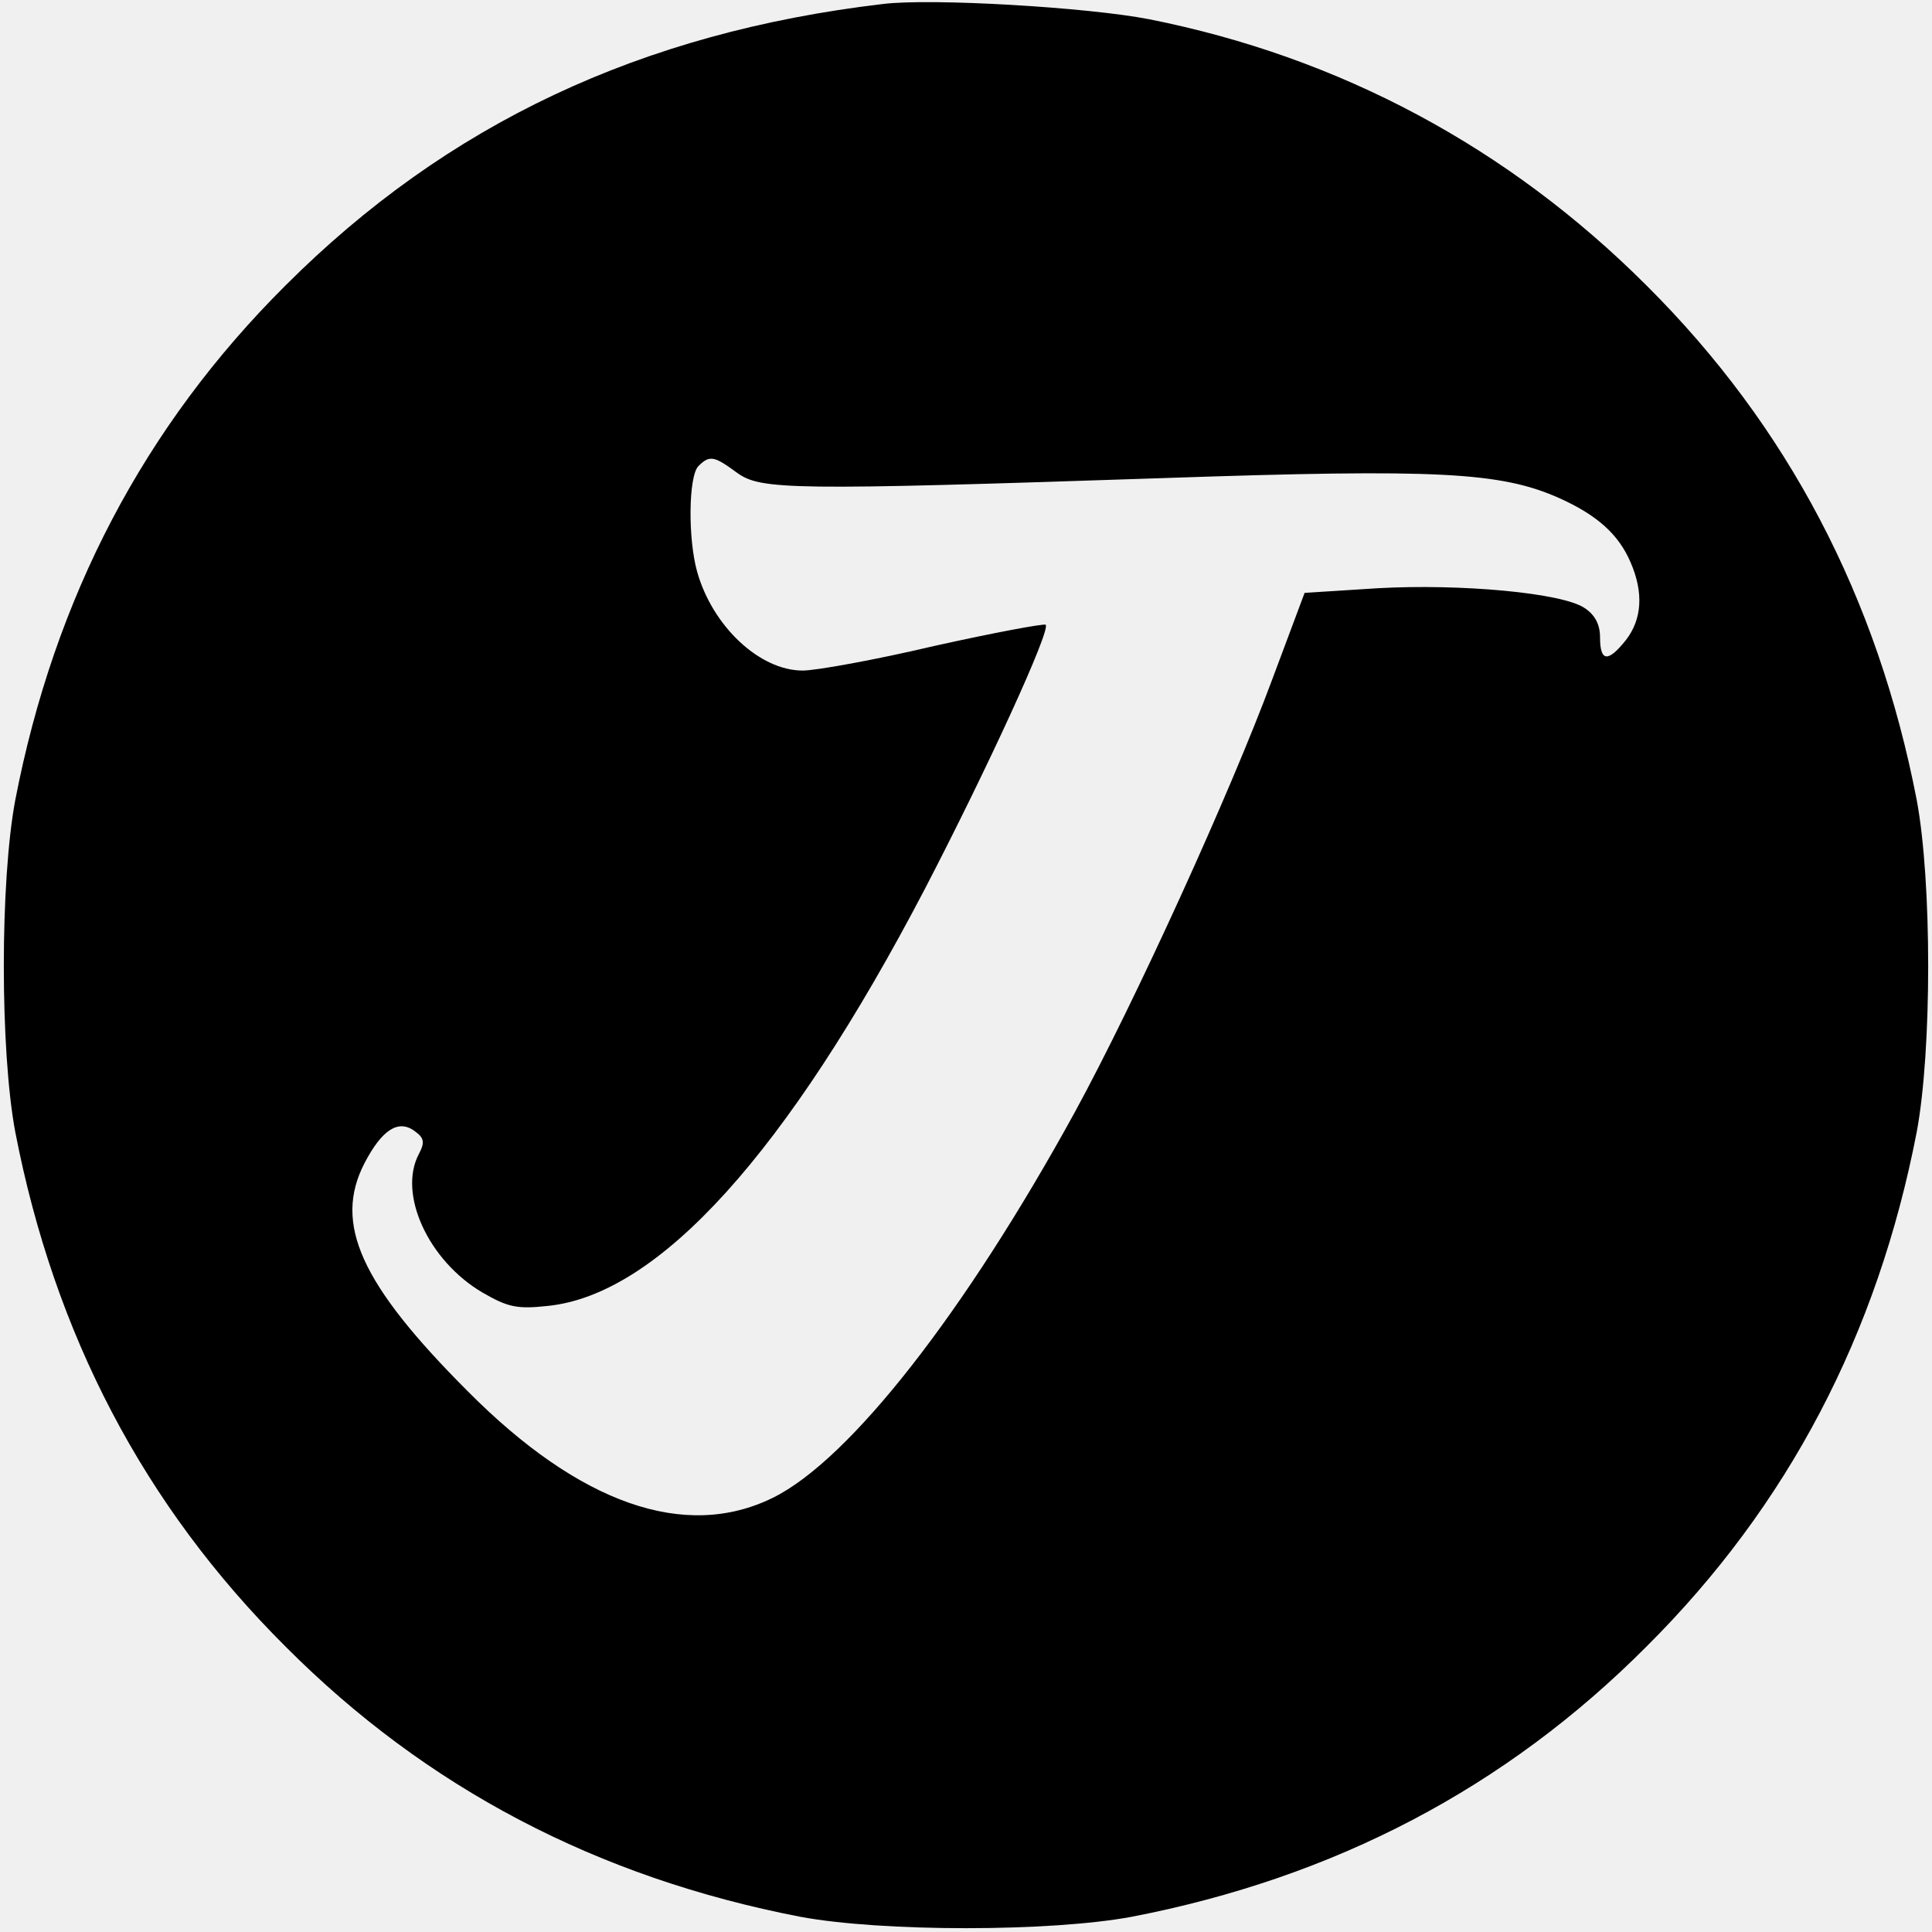
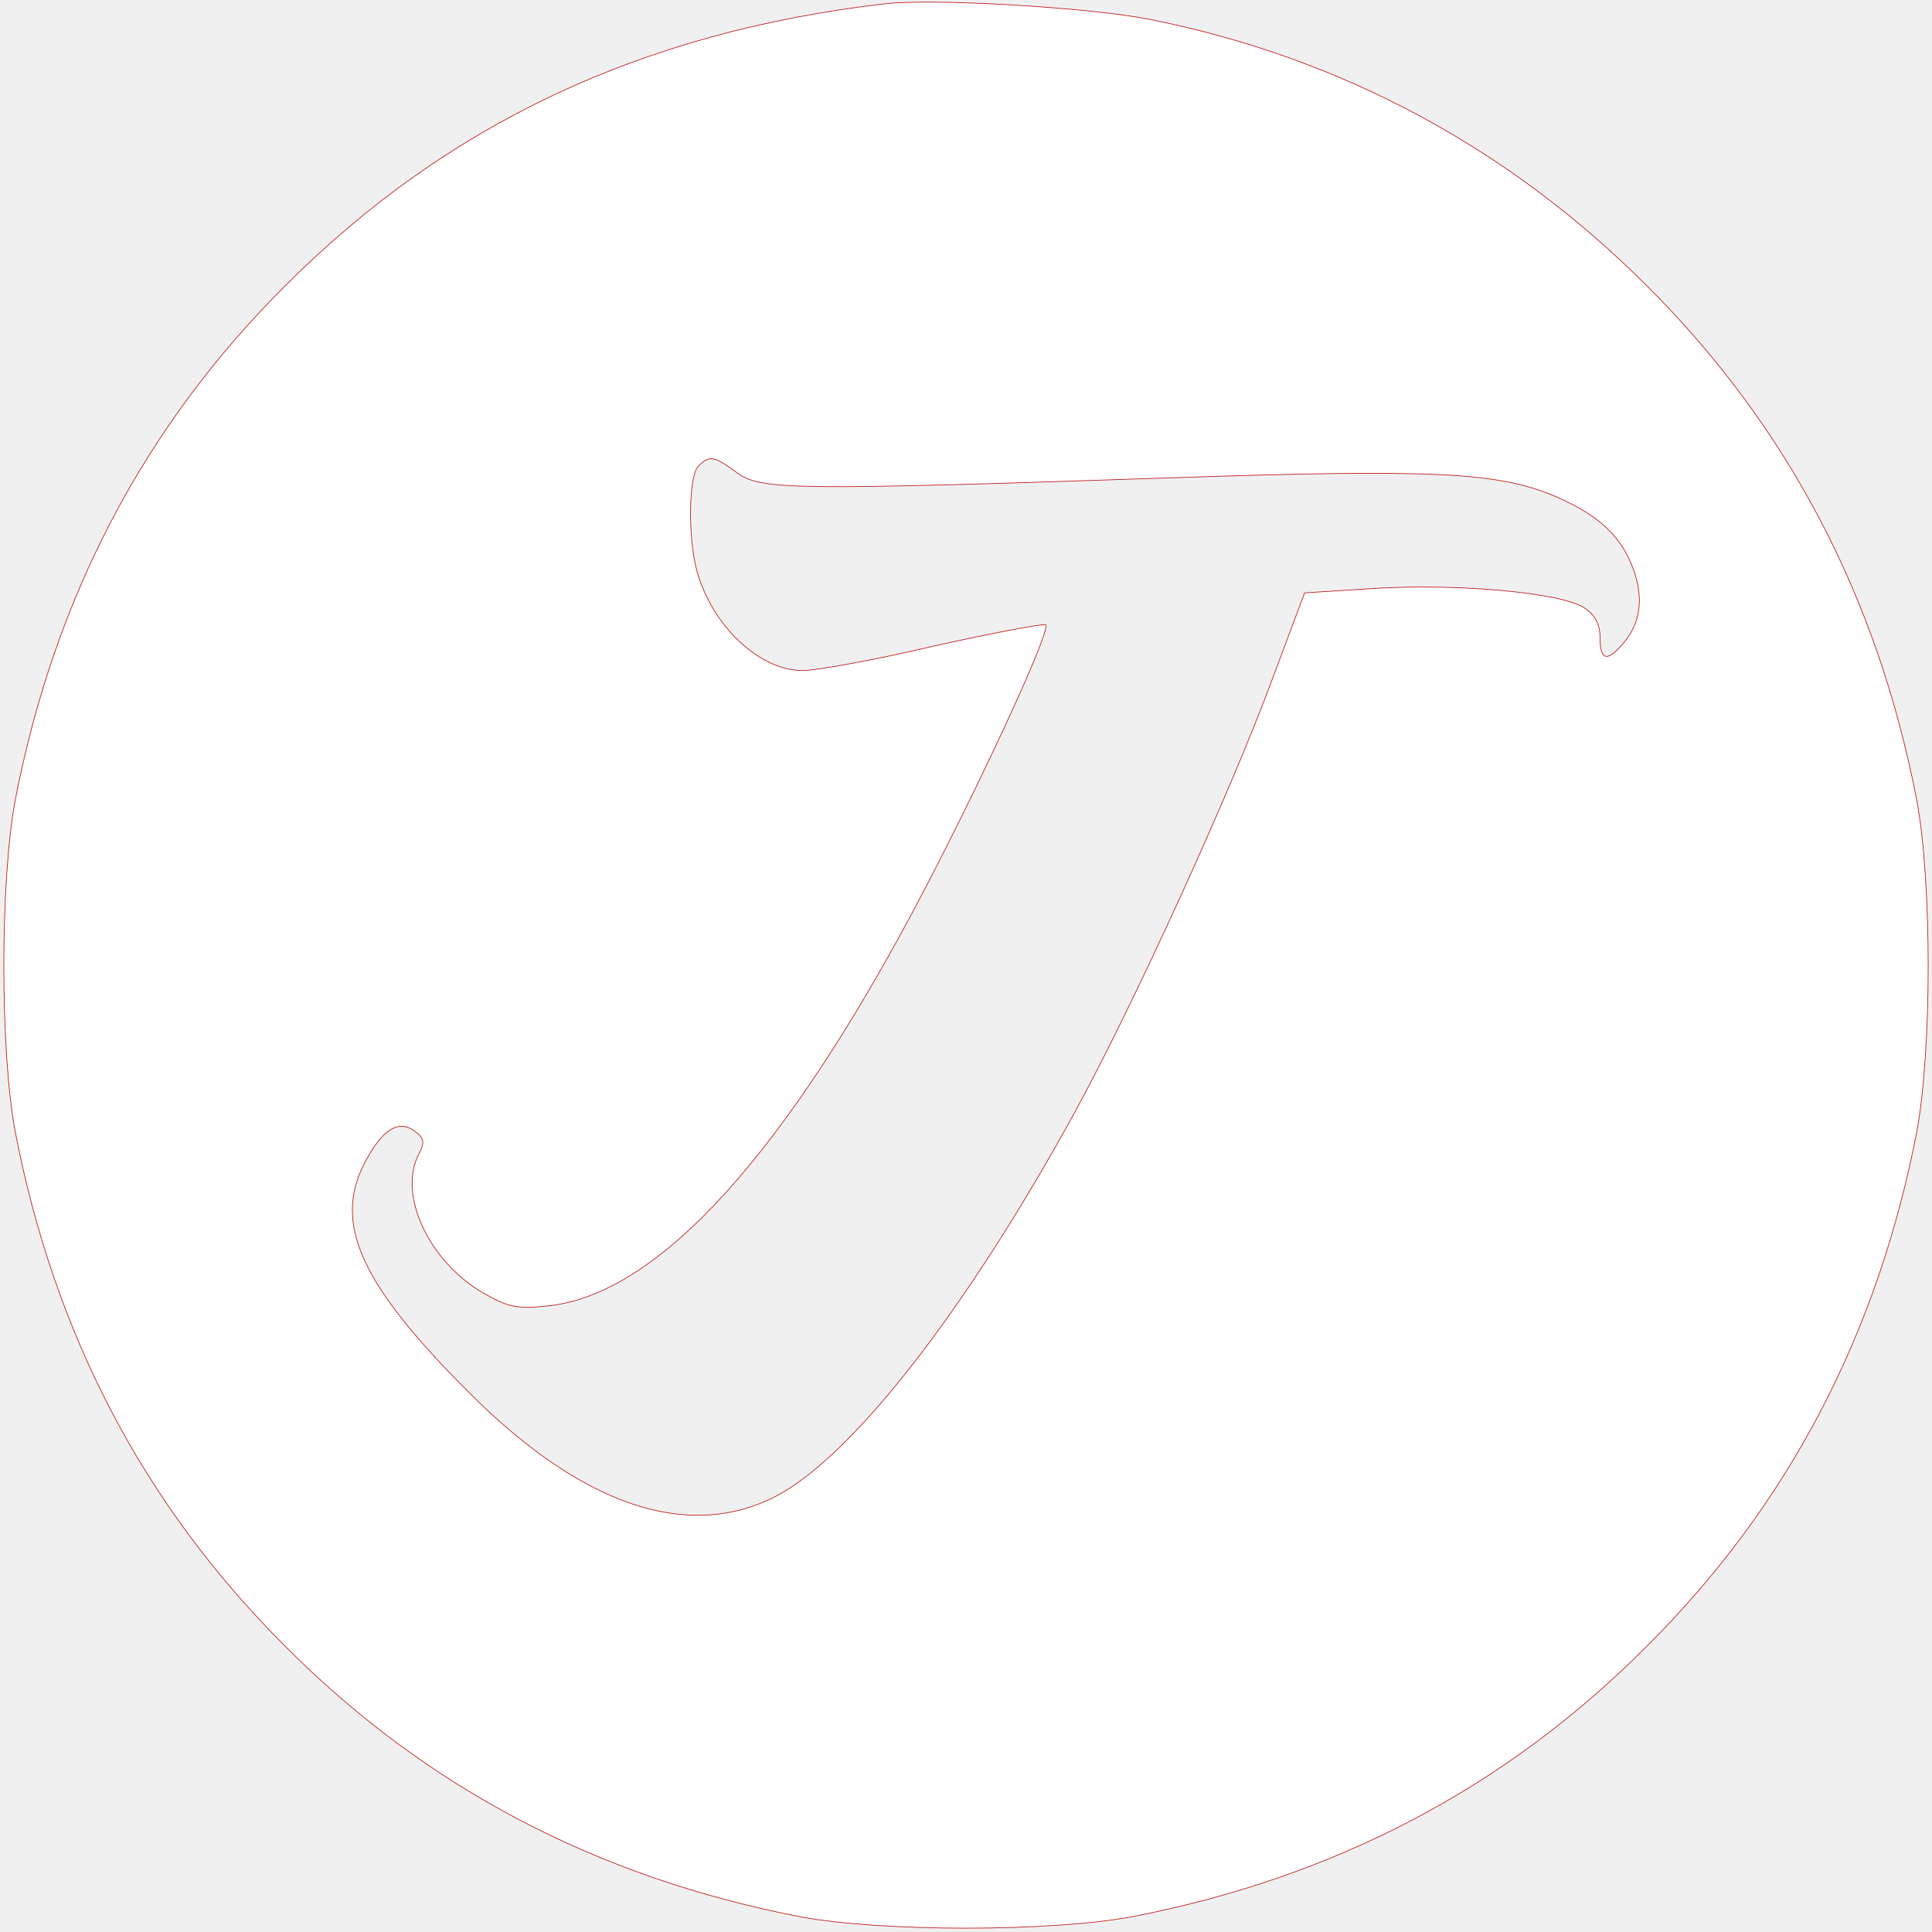
<svg xmlns="http://www.w3.org/2000/svg" version="1.0" width="291pt" height="291pt" viewBox="0 0 291 291" preserveAspectRatio="xMidYMid meet">
  <g transform="translate(0,291) scale(0.1,-0.1)" fill="#000000" stroke="none">
-     <path d="M1330 2904 c-365 -43 -657 -181 -900 -424 -213 -212 -348 -470 -407 -775 -23 -123 -23 -377 0 -500 59 -305 194 -563 407 -775 212 -213 470 -348 775 -407 123 -23 377 -23 500 0 305 59 563 194 775 407 213 212 348 470 407 775 23 123 23 377 0 500 -59 305 -194 563 -407 775 -208 208 -462 344 -749 401 -92 18 -328 32 -401 23z m-220 -706 c36 -26 79 -27 645 -8 410 14 505 9 593 -30 58 -26 90 -55 108 -97 20 -46 17 -86 -7 -117 -27 -34 -39 -33 -39 4 0 20 -8 34 -23 44 -33 23 -187 37 -312 30 l-110 -7 -49 -131 c-63 -170 -207 -486 -297 -651 -165 -301 -339 -524 -455 -581 -132 -65 -291 -9 -459 160 -162 162 -203 253 -156 344 26 50 51 67 76 48 14 -10 15 -17 6 -34 -32 -60 14 -161 96 -209 38 -22 52 -25 98 -20 167 17 360 230 568 628 94 181 190 390 182 398 -3 2 -78 -12 -168 -32 -89 -21 -178 -37 -198 -37 -65 0 -136 67 -159 149 -14 50 -13 144 2 159 17 17 24 15 58 -10z" />
+     <path d="M1330 2904 c-365 -43 -657 -181 -900 -424 -213 -212 -348 -470 -407 -775 -23 -123 -23 -377 0 -500 59 -305 194 -563 407 -775 212 -213 470 -348 775 -407 123 -23 377 -23 500 0 305 59 563 194 775 407 213 212 348 470 407 775 23 123 23 377 0 500 -59 305 -194 563 -407 775 -208 208 -462 344 -749 401 -92 18 -328 32 -401 23z m-220 -706 c36 -26 79 -27 645 -8 410 14 505 9 593 -30 58 -26 90 -55 108 -97 20 -46 17 -86 -7 -117 -27 -34 -39 -33 -39 4 0 20 -8 34 -23 44 -33 23 -187 37 -312 30 l-110 -7 -49 -131 c-63 -170 -207 -486 -297 -651 -165 -301 -339 -524 -455 -581 -132 -65 -291 -9 -459 160 -162 162 -203 253 -156 344 26 50 51 67 76 48 14 -10 15 -17 6 -34 -32 -60 14 -161 96 -209 38 -22 52 -25 98 -20 167 17 360 230 568 628 94 181 190 390 182 398 -3 2 -78 -12 -168 -32 -89 -21 -178 -37 -198 -37 -65 0 -136 67 -159 149 -14 50 -13 144 2 159 17 17 24 15 58 -10z" fill="#fff" stroke="#bb1111" fill-rule="non-zero" />
  </g>
</svg>
